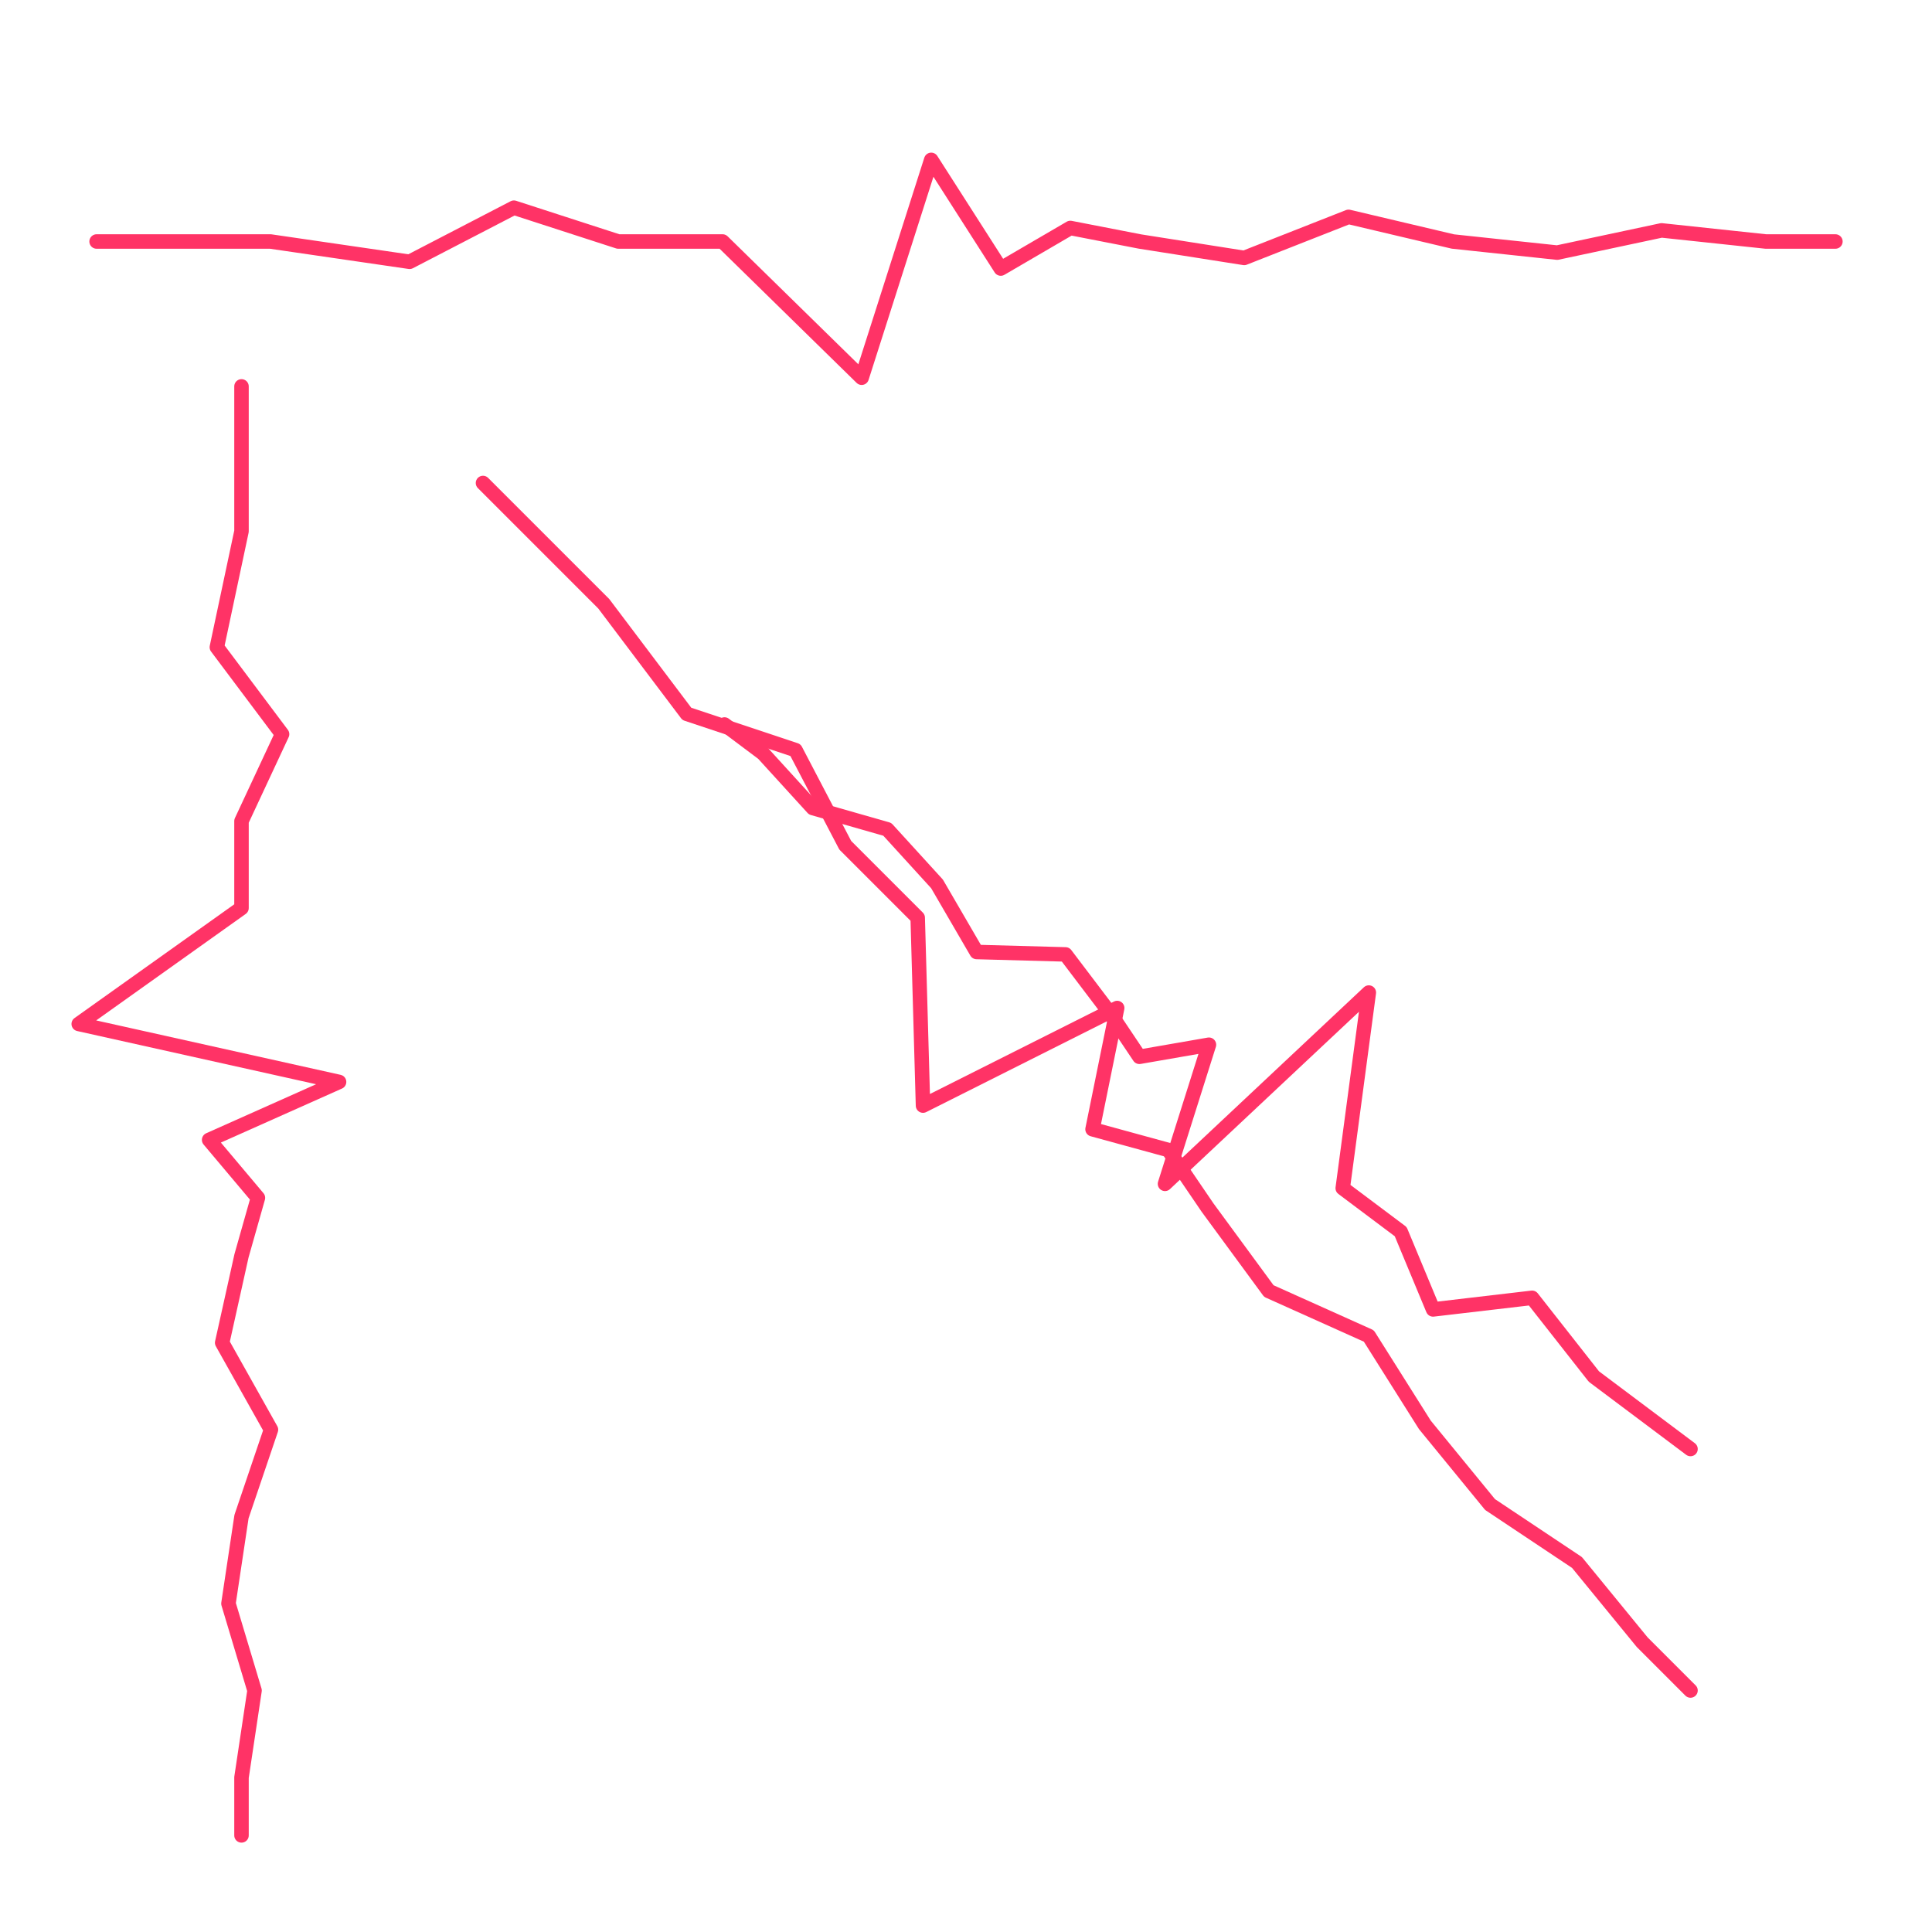
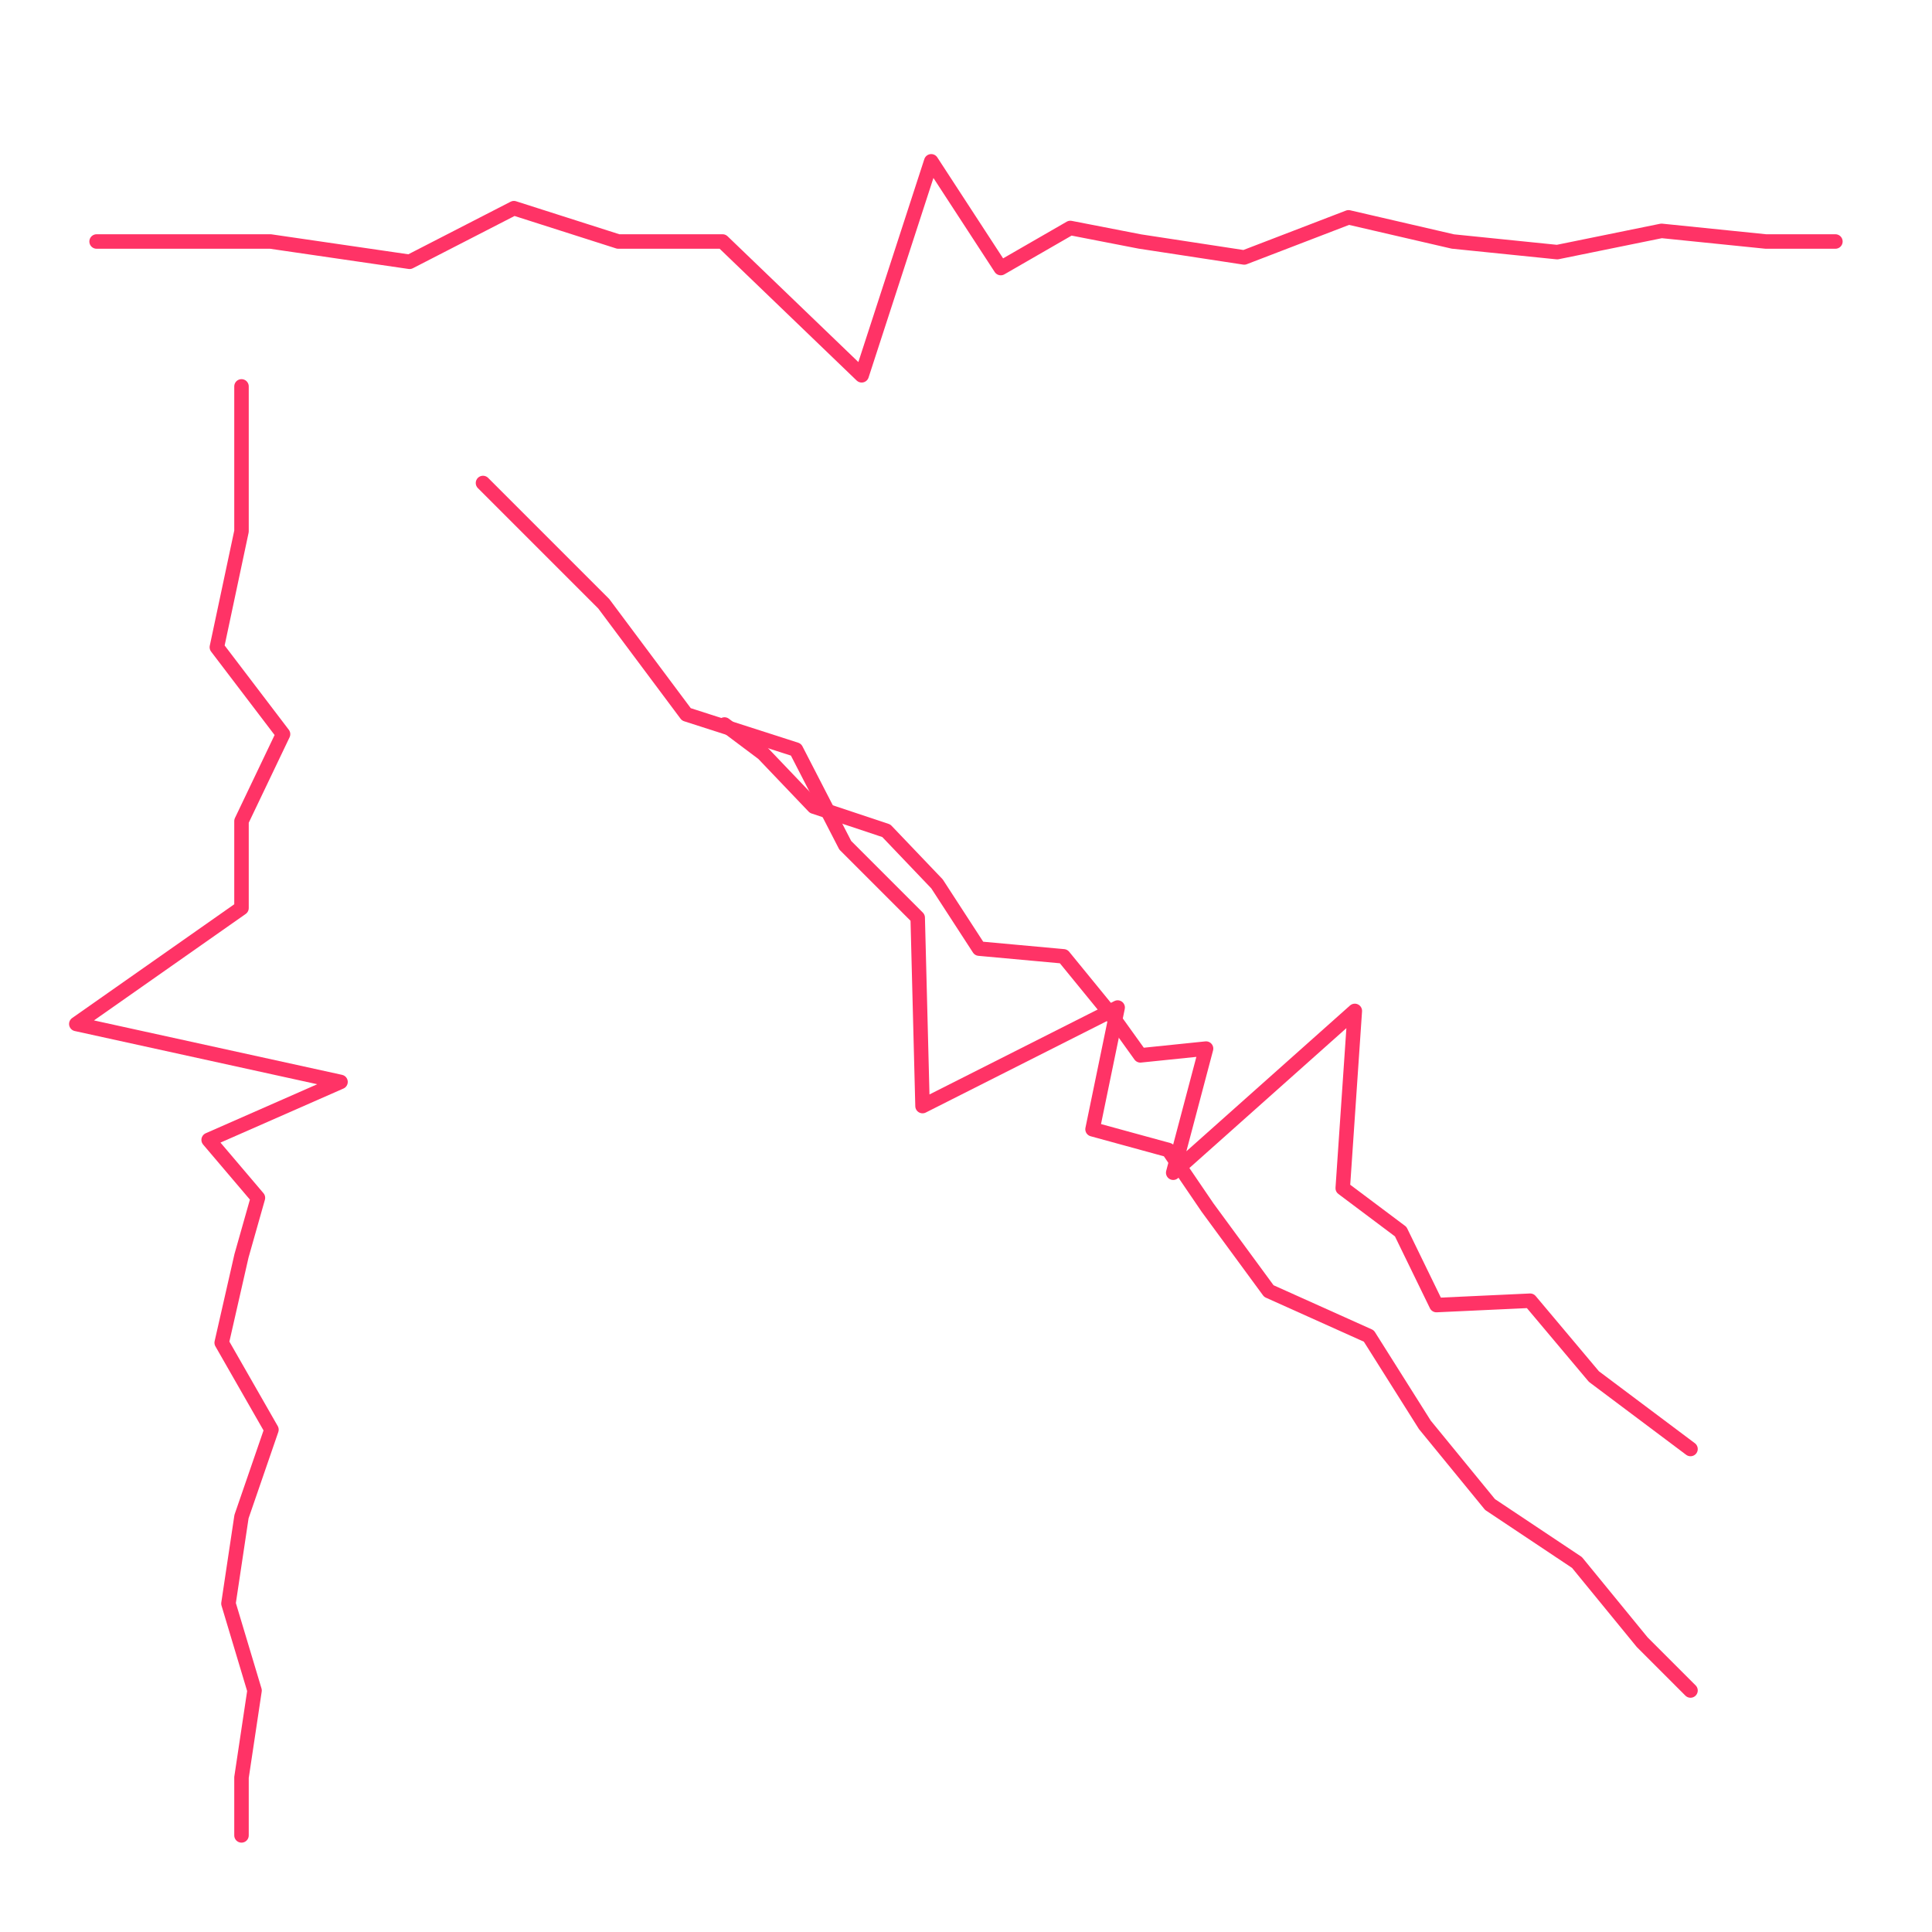
<svg xmlns="http://www.w3.org/2000/svg" focusable="true" height="400" preserveAspectRatio="none" viewBox="-200 -200 400 400" width="400">
-   <path d="M-180,-150 L-144,-150 L-115.2,-145.8 L-93.6,-157 L-72,-150 L-50.4,-150 L-21.6,-121.8 L-7.2,-166.9 L7.2,-144.4 L21.6,-152.8 L36,-150 L57.6,-146.6 L79.2,-155.1 L100.8,-150 L122.4,-147.7 L144,-152.3 L165.6,-150 L180,-150" fill="none" fill-opacity="0" stroke="#ff3366" stroke-linecap="round" stroke-linejoin="round" stroke-opacity="1" stroke-width="3" />
-   <path d="M-150,-120 L-150,-90 L-155.1,-66 L-141.6,-48 L-150,-30 L-150,-12 L-183.7,12 L-129.8,24 L-156.7,36 L-146.6,48 L-150,60 L-154,78 L-143.9,96 L-150,114 L-152.7,132 L-147.3,150 L-150,168 L-150,180" fill="none" fill-opacity="0" stroke="#ff3366" stroke-linecap="round" stroke-linejoin="round" stroke-opacity="1" stroke-width="3" />
-   <path d="M-100,-100 L-75,-75 L-57.8,-52.2 L-35.3,-44.7 L-25,-25 L-10,-10 L-8.9,28.9 L31.3,8.7 L26.2,33.8 L41.9,38.1 L50,50 L62.7,67.3 L83.4,76.6 L95,95 L108.5,111.5 L126.5,123.5 L140,140 L150,150" fill="none" fill-opacity="0" stroke="#ff3366" stroke-linecap="round" stroke-linejoin="round" stroke-opacity="1" stroke-width="3" />
-   <path d="M150,100 L130,85 L117.2,68.7 L96.7,71.1 L90,55 L78,46 L83.4,5.5 L41.2,45.1 L50.3,16.3 L35.9,18.8 L30,10 L20.6,-2.4 L2.2,-2.9 L-6,-17 L-16.3,-28.3 L-31.7,-32.7 L-42,-44 L-50,-50" fill="none" fill-opacity="0" stroke="#ff3366" stroke-linecap="round" stroke-linejoin="round" stroke-opacity="1" stroke-width="3" />
+   <path d="M-180,-150 L-144,-150 L-115.2,-145.8 L-93.6,-156.9 L-72,-150 L-50.4,-150 L-21.6,-122.3 L-7.2,-166.6 L7.2,-144.5 L21.6,-152.8 L36,-150 L57.6,-146.7 L79.2,-155 L100.8,-150 L122.4,-147.8 L144,-152.2 L165.6,-150 L180,-150" fill="none" fill-opacity="0" stroke="#ff3366" stroke-linecap="round" stroke-linejoin="round" stroke-opacity="1" stroke-width="3" />
+   <path d="M-150,-120 L-150,-90 L-155.1,-66 L-141.4,-48 L-150,-30 L-150,-12 L-184.2,12 L-129.5,24 L-156.8,36 L-146.6,48 L-150,60 L-154.1,78 L-143.8,96 L-150,114 L-152.7,132 L-147.3,150 L-150,168 L-150,180" fill="none" fill-opacity="0" stroke="#ff3366" stroke-linecap="round" stroke-linejoin="round" stroke-opacity="1" stroke-width="3" />
+   <path d="M-100,-100 L-75,-75 L-57.9,-52.1 L-35.2,-44.8 L-25,-25 L-10,-10 L-9,29 L31.4,8.6 L26.2,33.8 L41.9,38.1 L50,50 L62.7,67.3 L83.4,76.6 L95,95 L108.5,111.5 L126.5,123.5 L140,140 L150,150" fill="none" fill-opacity="0" stroke="#ff3366" stroke-linecap="round" stroke-linejoin="round" stroke-opacity="1" stroke-width="3" />
+   <path d="M150,100 L130,85 L116.8,69.3 L97.4,70.2 L90,55 L78,46 L80.5,9.3 L42.9,42.8 L49.7,17.1 L36.1,18.5 L30,10 L20.2,-2 L2.7,-3.6 L-6,-17 L-16.5,-28 L-31.5,-33 L-42,-44 L-50,-50" fill="none" fill-opacity="0" stroke="#ff3366" stroke-linecap="round" stroke-linejoin="round" stroke-opacity="1" stroke-width="3" />
</svg>
